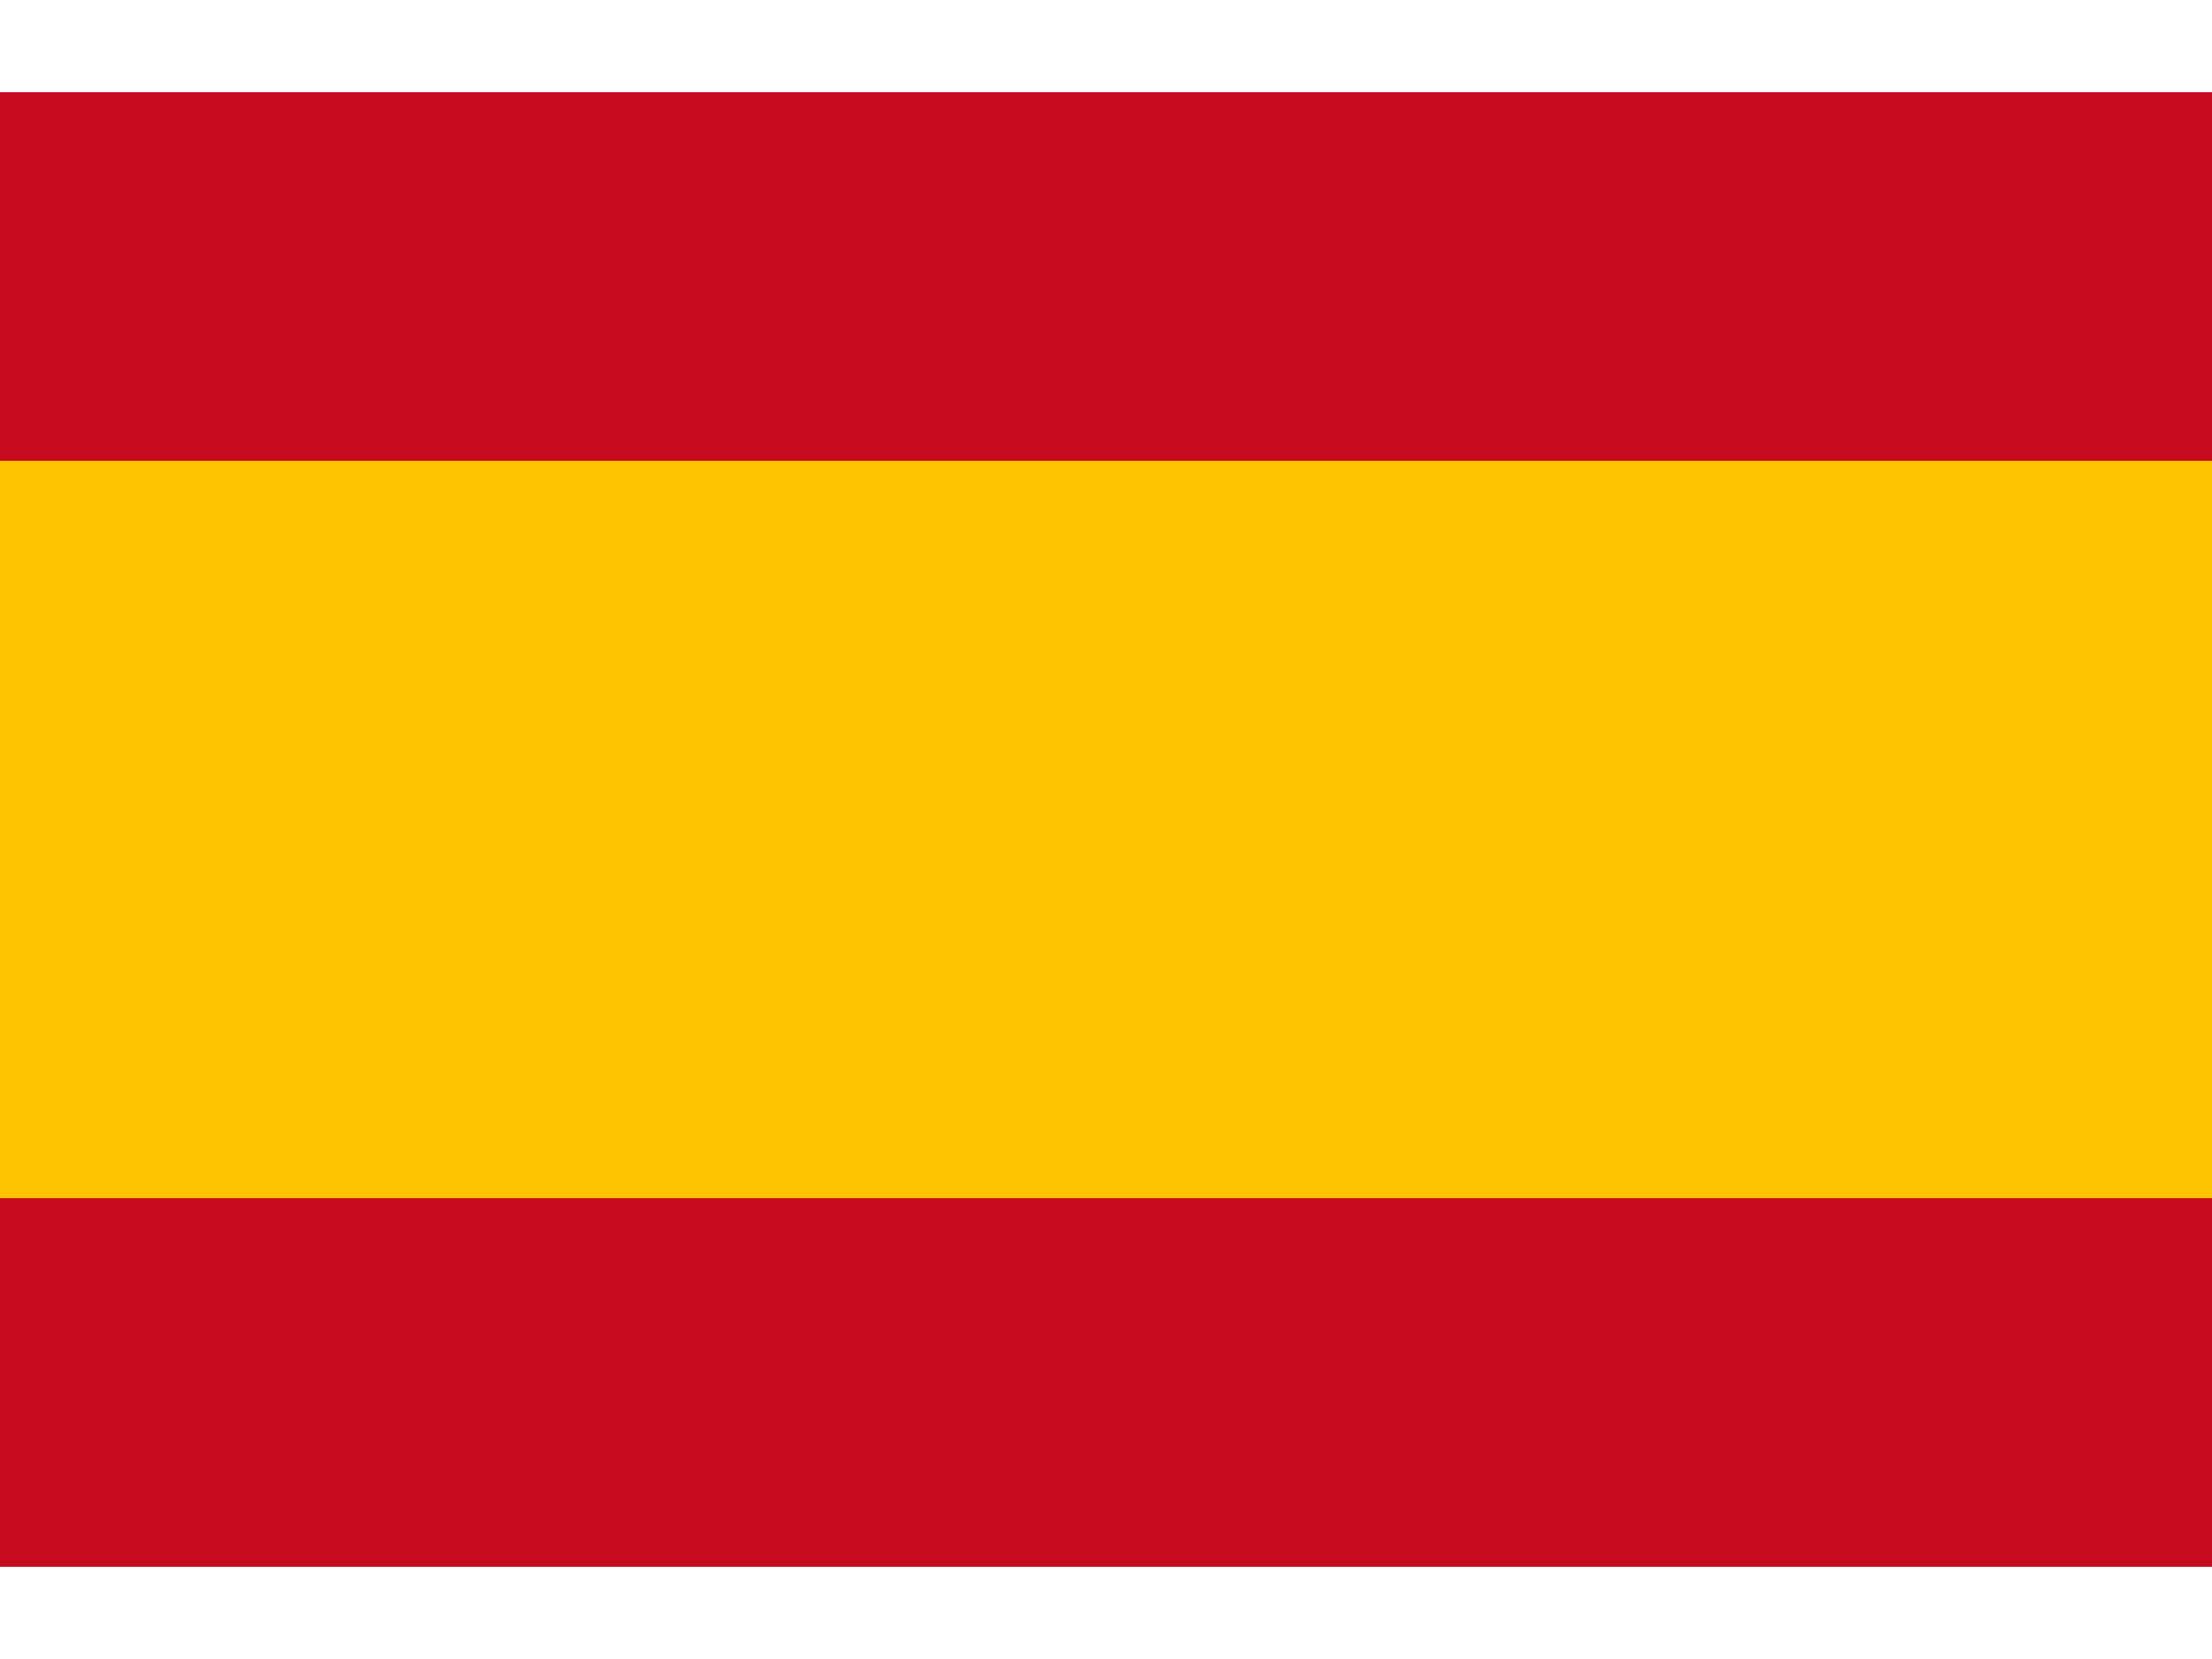
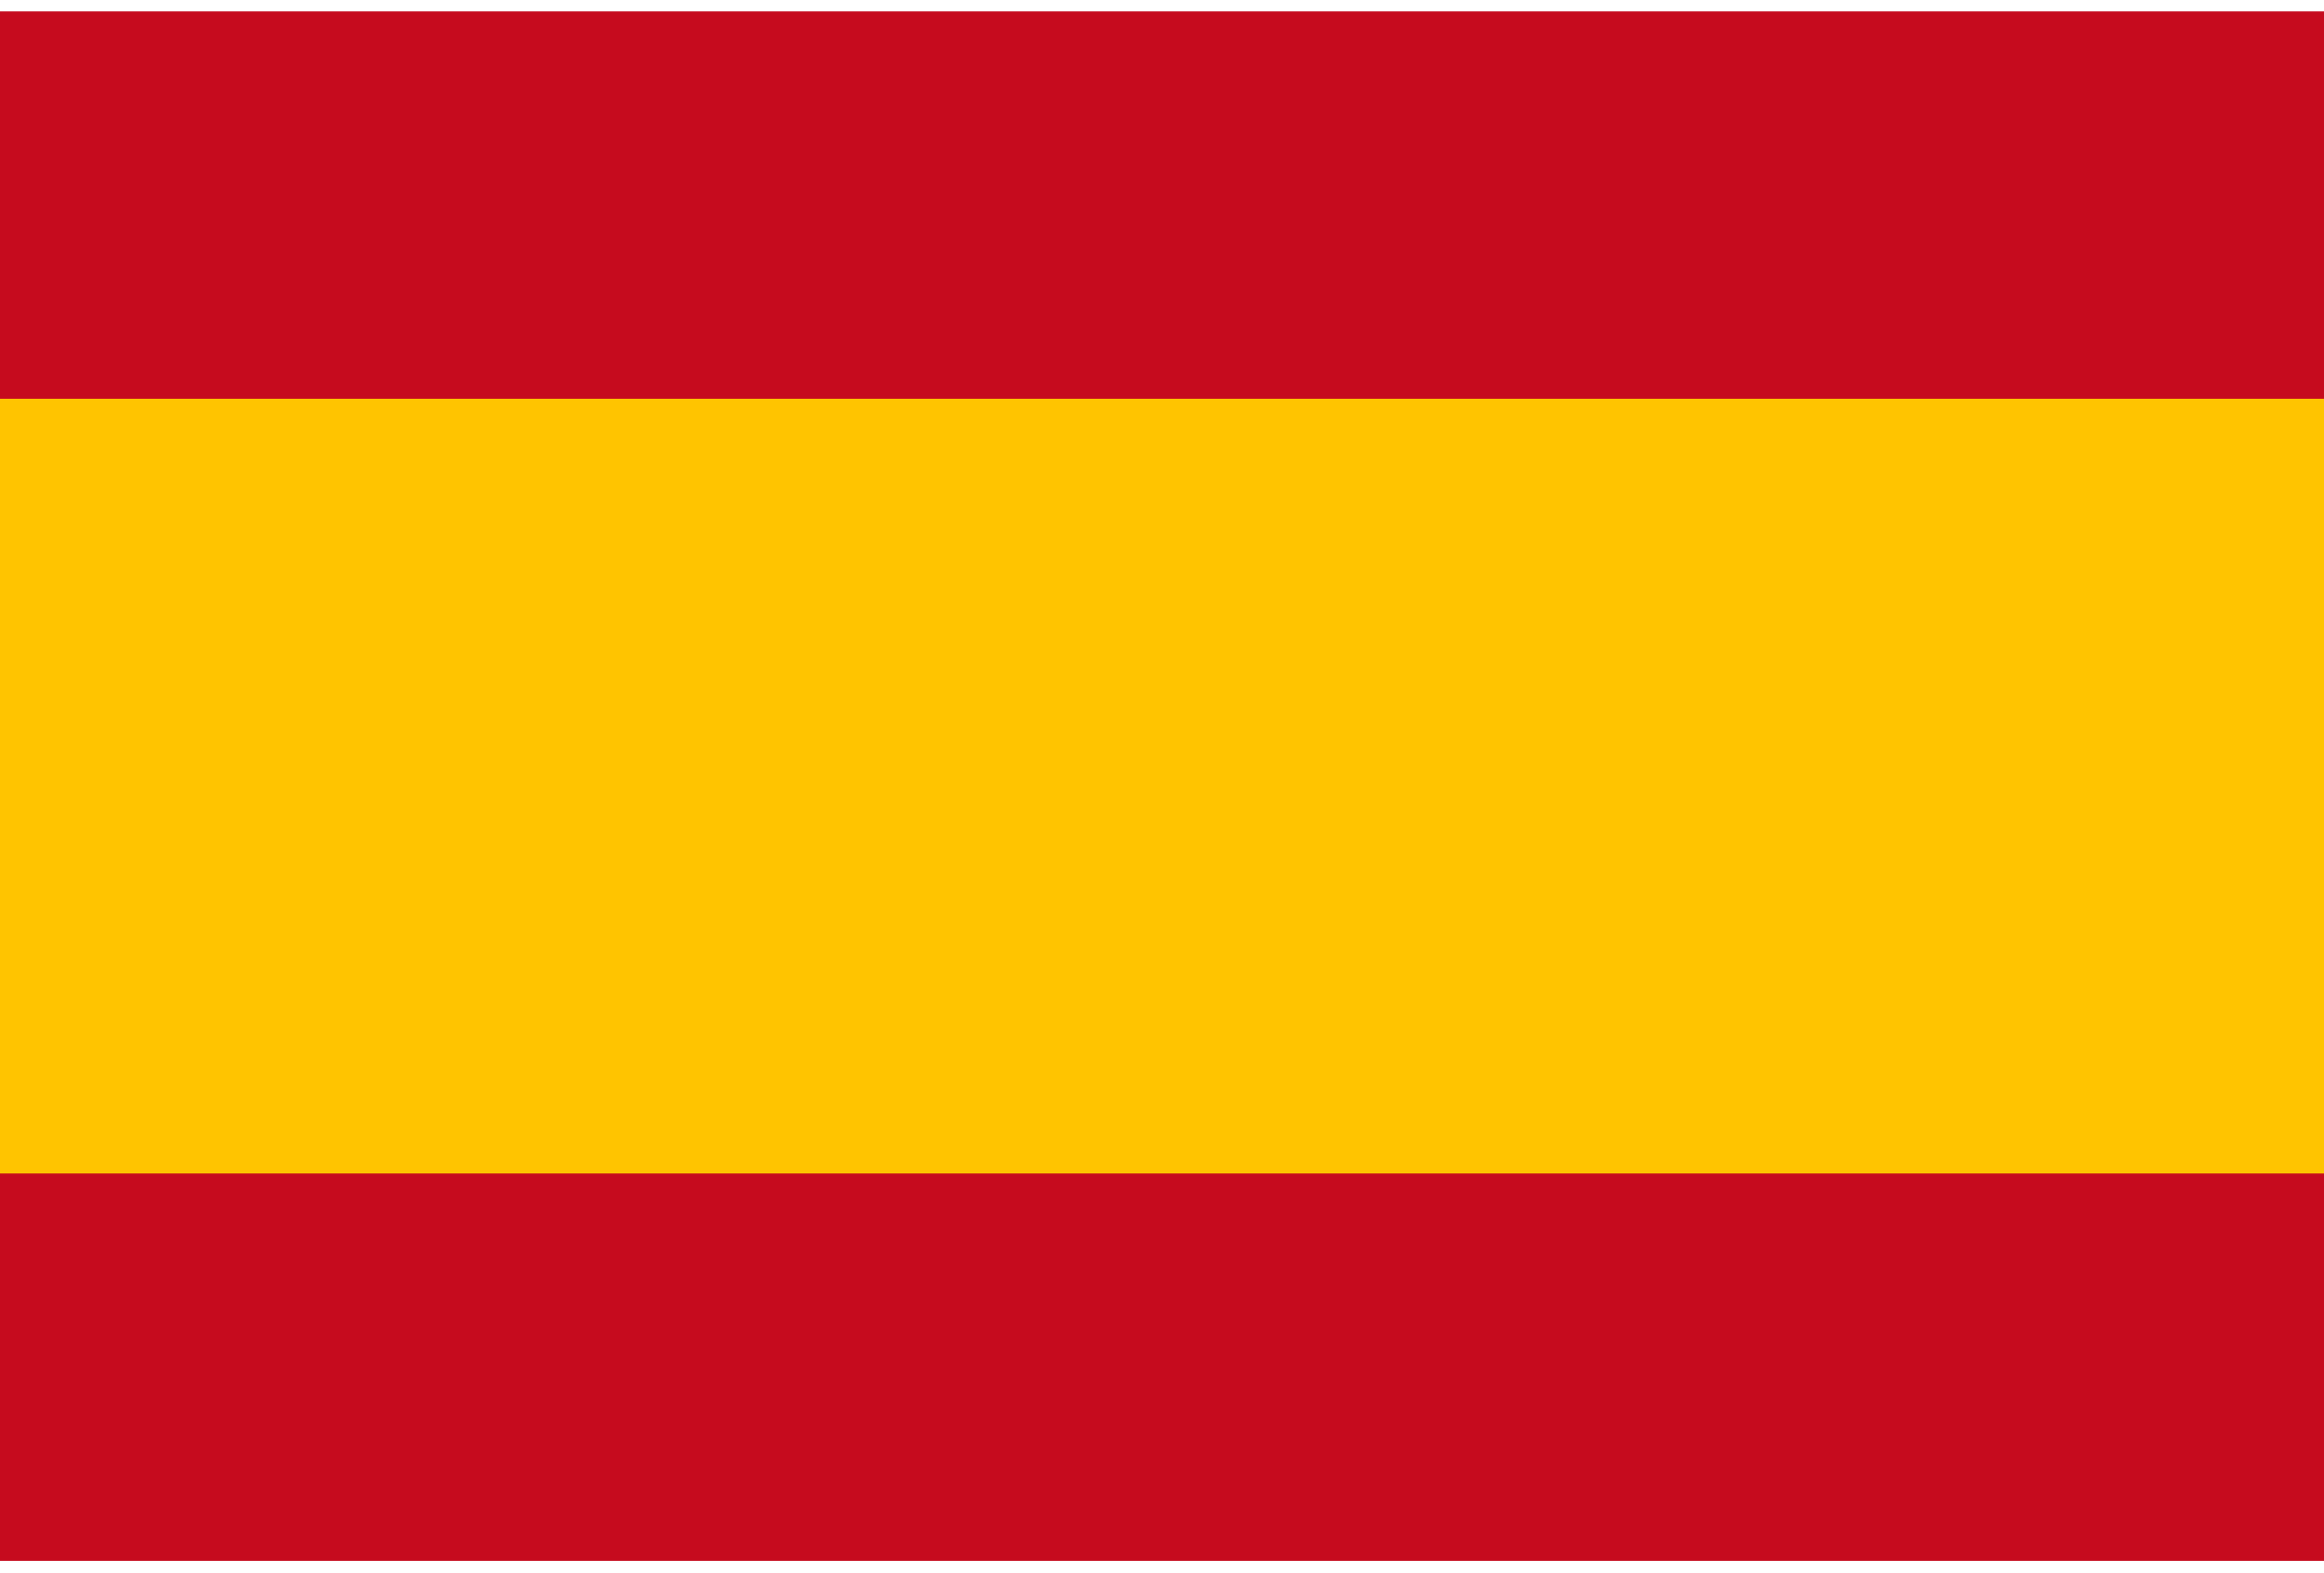
- <svg xmlns="http://www.w3.org/2000/svg" viewBox="0 0 750 500" width="24" height="18">
+ <svg xmlns="http://www.w3.org/2000/svg" viewBox="0 0 750 500" width="34" height="23">
  <rect width="750" height="500" fill="#c60b1e" />
  <rect y="125" width="750" height="250" fill="#ffc400" />
</svg>
